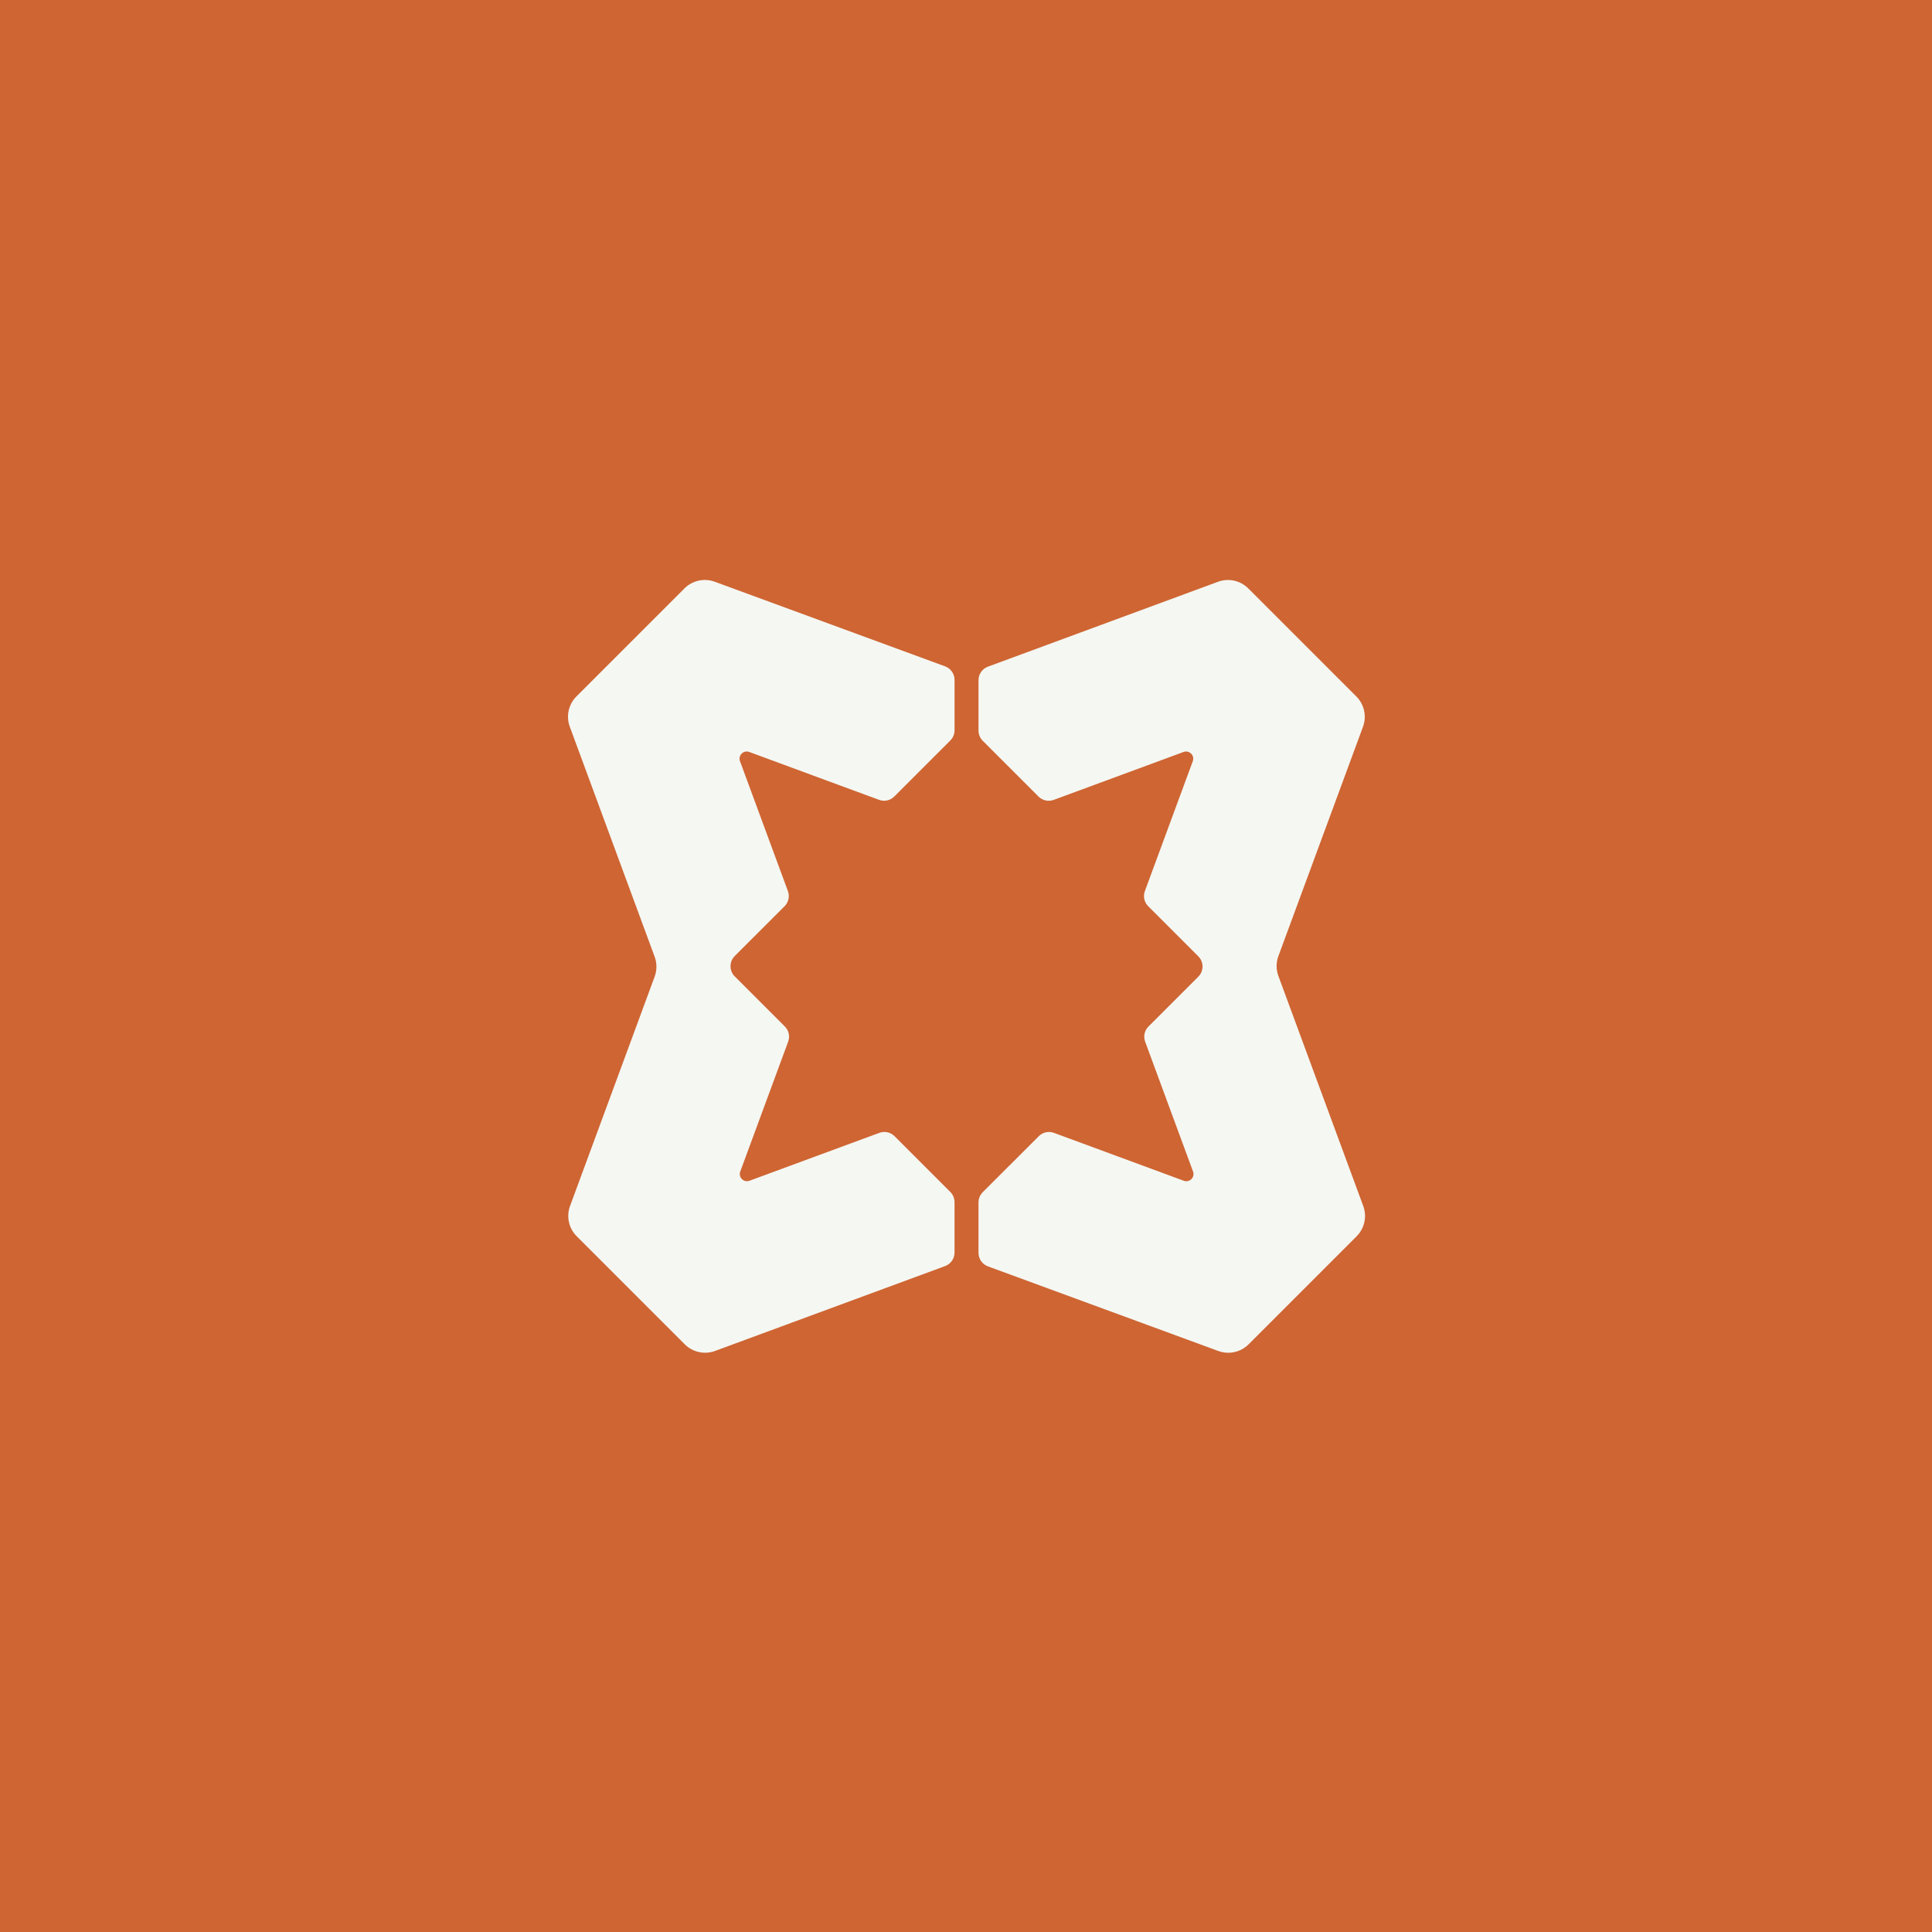
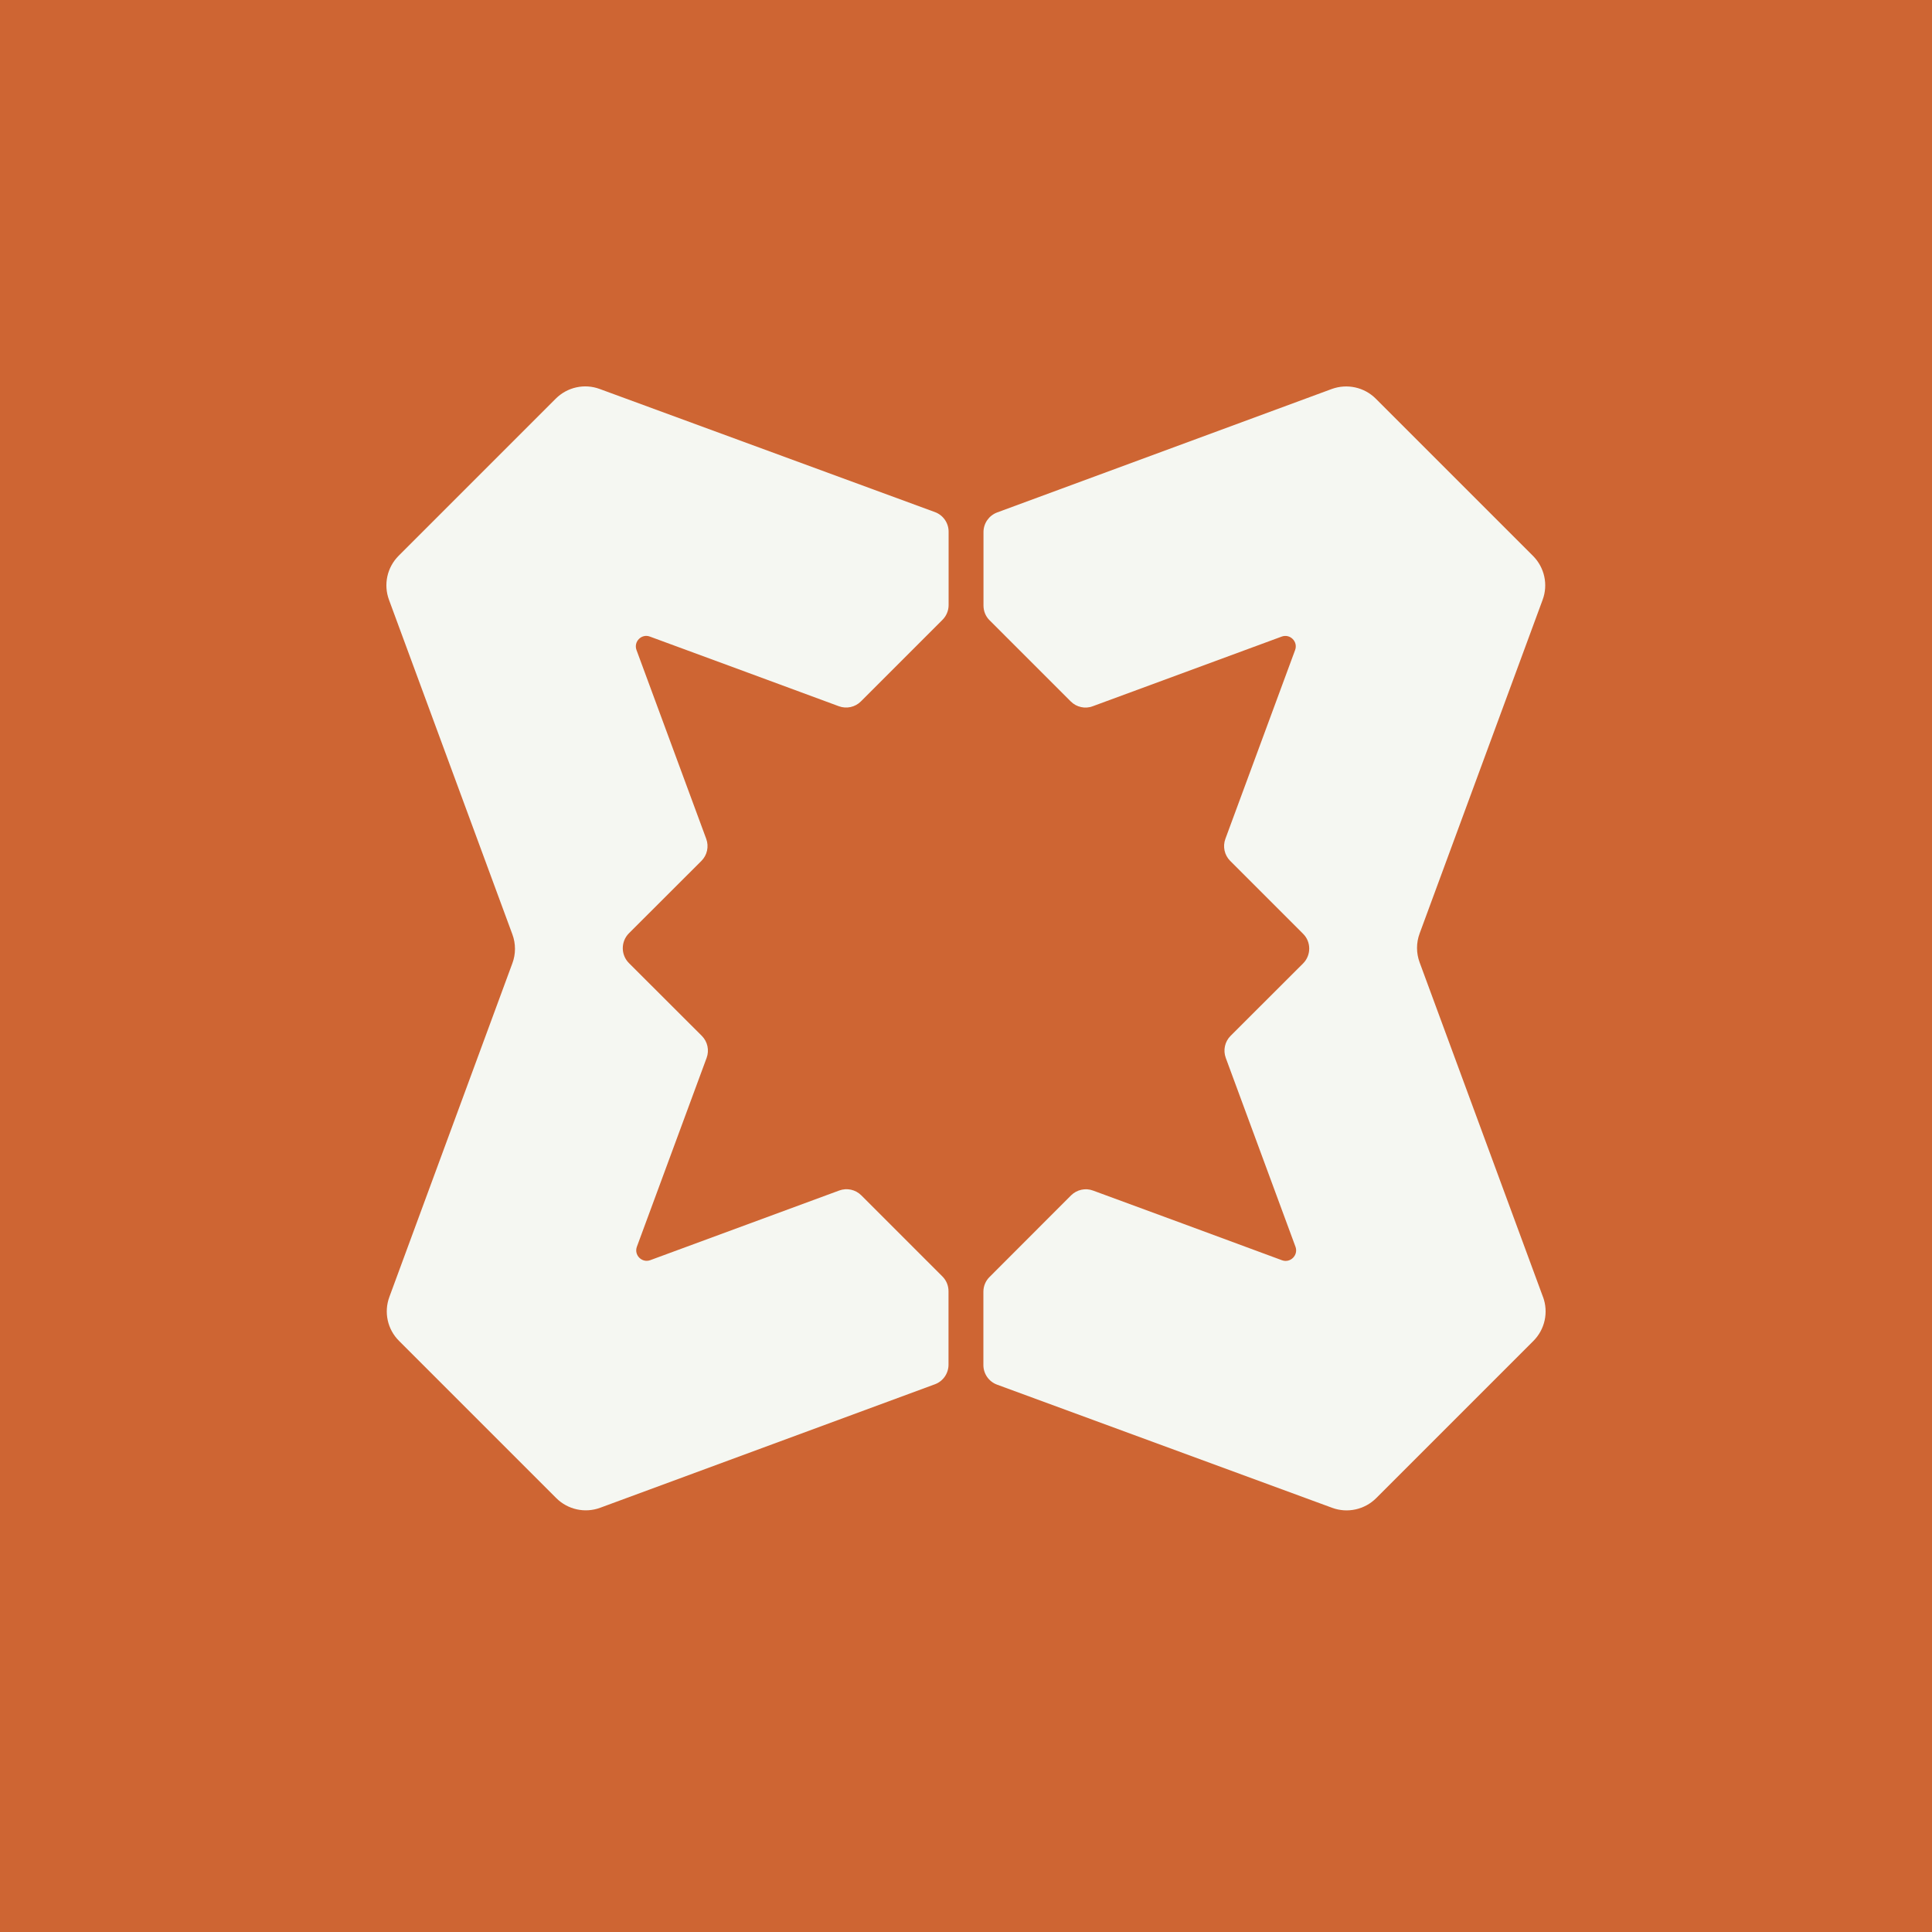
- <svg xmlns="http://www.w3.org/2000/svg" width="1000" height="1000" viewBox="0 0 1000 1000" fill="none">
-   <g clip-path="url(#clip0_69_93)">
-     <path d="M1000 0H0V1000H1000V0Z" fill="#CE6533" />
-     <path fill-rule="evenodd" clip-rule="evenodd" d="M294.924 376.152C292.911 370.703 294.253 364.583 298.36 360.47L354.281 304.549C358.388 300.442 364.514 299.1 369.957 301.107L489.194 344.91C492.125 345.988 494.07 348.777 494.07 351.899V378.006C494.07 379.982 493.288 381.873 491.891 383.27L462.865 412.29C460.815 414.346 457.754 415.017 455.027 414.008L422.996 402.198L387.801 389.212C384.827 388.11 381.921 391.01 383.023 393.99L407.819 461.216C408.822 463.943 408.157 467.004 406.101 469.054L380.295 494.847C377.389 497.753 377.389 502.47 380.295 505.376L406.236 531.317C408.293 533.373 408.964 536.434 407.954 539.155L383.158 606.375C382.056 609.355 384.956 612.255 387.937 611.153L455.162 586.351C457.89 585.347 460.95 586.018 463 588.069L491.884 616.953C493.282 618.35 494.064 620.241 494.064 622.217V648.33C494.064 651.446 492.125 654.235 489.2 655.313L370.105 699.251C364.656 701.265 358.529 699.917 354.422 695.81L298.495 639.883C294.388 635.776 293.046 629.655 295.06 624.2L338.844 505.505C340.07 502.18 340.07 498.523 338.844 495.198L294.924 376.152Z" fill="#F5F7F2" />
-     <path fill-rule="evenodd" clip-rule="evenodd" d="M705.617 624.218C707.631 629.667 706.288 635.788 702.181 639.901L646.261 695.828C642.154 699.935 636.033 701.277 630.584 699.27L511.348 655.467C508.417 654.389 506.471 651.6 506.471 648.478V622.371C506.471 620.395 507.253 618.504 508.651 617.107L537.676 588.087C539.727 586.031 542.787 585.359 545.515 586.369L577.545 598.179L612.74 611.165C615.714 612.267 618.614 609.367 617.518 606.387L592.723 539.161C591.719 536.433 592.384 533.373 594.441 531.323L620.246 505.53C623.152 502.624 623.152 497.907 620.246 495.001L594.305 469.06C592.249 467.004 591.578 463.943 592.587 461.222L617.383 394.002C618.485 391.022 615.585 388.122 612.605 389.224L545.379 414.026C542.652 415.03 539.591 414.358 537.541 412.308L508.657 383.424C507.259 382.026 506.477 380.136 506.477 378.16V352.046C506.477 348.931 508.417 346.142 511.342 345.064L630.436 301.125C635.886 299.112 642.006 300.46 646.119 304.567L702.04 360.494C706.153 364.601 707.495 370.722 705.482 376.177L661.697 494.872C660.466 498.196 660.466 501.854 661.697 505.179L705.623 624.243L705.617 624.218Z" fill="#F5F7F2" />
-   </g>
-   <defs>
-     <clipPath id="clip0_69_93">
-       <rect width="1000" height="1000" fill="white" />
-     </clipPath>
-   </defs>
+ <svg xmlns="http://www.w3.org/2000/svg" width="20" height="20" viewBox="0 0 20 20" fill="none">
+   <path d="M20 0H0V20H20V0Z" fill="#CE6533" />
+   <path fill-rule="evenodd" clip-rule="evenodd" d="M4.027 6.21C3.968 6.051 4.007 5.873 4.127 5.753L5.753 4.127C5.873 4.007 6.051 3.968 6.209 4.027L9.678 5.301C9.763 5.332 9.82 5.413 9.82 5.504V6.264C9.82 6.321 9.797 6.376 9.756 6.417L8.912 7.261C8.852 7.321 8.763 7.34 8.684 7.311L7.752 6.967L6.728 6.59C6.642 6.557 6.557 6.642 6.589 6.729L7.311 8.684C7.34 8.763 7.321 8.852 7.261 8.912L6.51 9.662C6.426 9.747 6.426 9.884 6.51 9.969L7.265 10.723C7.325 10.783 7.344 10.872 7.315 10.951L6.593 12.906C6.561 12.993 6.646 13.077 6.732 13.045L8.688 12.324C8.767 12.295 8.856 12.314 8.916 12.374L9.756 13.214C9.797 13.255 9.819 13.31 9.819 13.367V14.127C9.819 14.217 9.763 14.299 9.678 14.33L6.214 15.608C6.055 15.667 5.877 15.627 5.758 15.508L4.131 13.881C4.011 13.762 3.972 13.584 4.031 13.425L5.304 9.972C5.34 9.876 5.34 9.769 5.304 9.672L4.027 6.21Z" fill="#F5F7F2" />
+   <path fill-rule="evenodd" clip-rule="evenodd" d="M15.973 13.425C16.032 13.584 15.993 13.762 15.873 13.882L14.247 15.508C14.127 15.628 13.949 15.667 13.791 15.609L10.322 14.334C10.237 14.303 10.18 14.222 10.18 14.131V13.372C10.18 13.314 10.203 13.259 10.244 13.219L11.088 12.374C11.148 12.315 11.237 12.295 11.316 12.325L12.248 12.668L13.271 13.046C13.358 13.078 13.442 12.993 13.411 12.907L12.689 10.951C12.66 10.872 12.679 10.783 12.739 10.723L13.49 9.973C13.574 9.888 13.574 9.751 13.49 9.667L12.735 8.912C12.675 8.852 12.656 8.763 12.685 8.684L13.407 6.729C13.439 6.642 13.354 6.558 13.268 6.59L11.312 7.311C11.233 7.341 11.144 7.321 11.084 7.261L10.244 6.421C10.203 6.381 10.181 6.326 10.181 6.268V5.508C10.181 5.418 10.237 5.337 10.322 5.305L13.786 4.027C13.945 3.969 14.123 4.008 14.242 4.127L15.869 5.754C15.989 5.874 16.028 6.052 15.969 6.21L14.696 9.663C14.66 9.76 14.66 9.866 14.696 9.963L15.973 13.426L15.973 13.425Z" fill="#F5F7F2" />
</svg>
